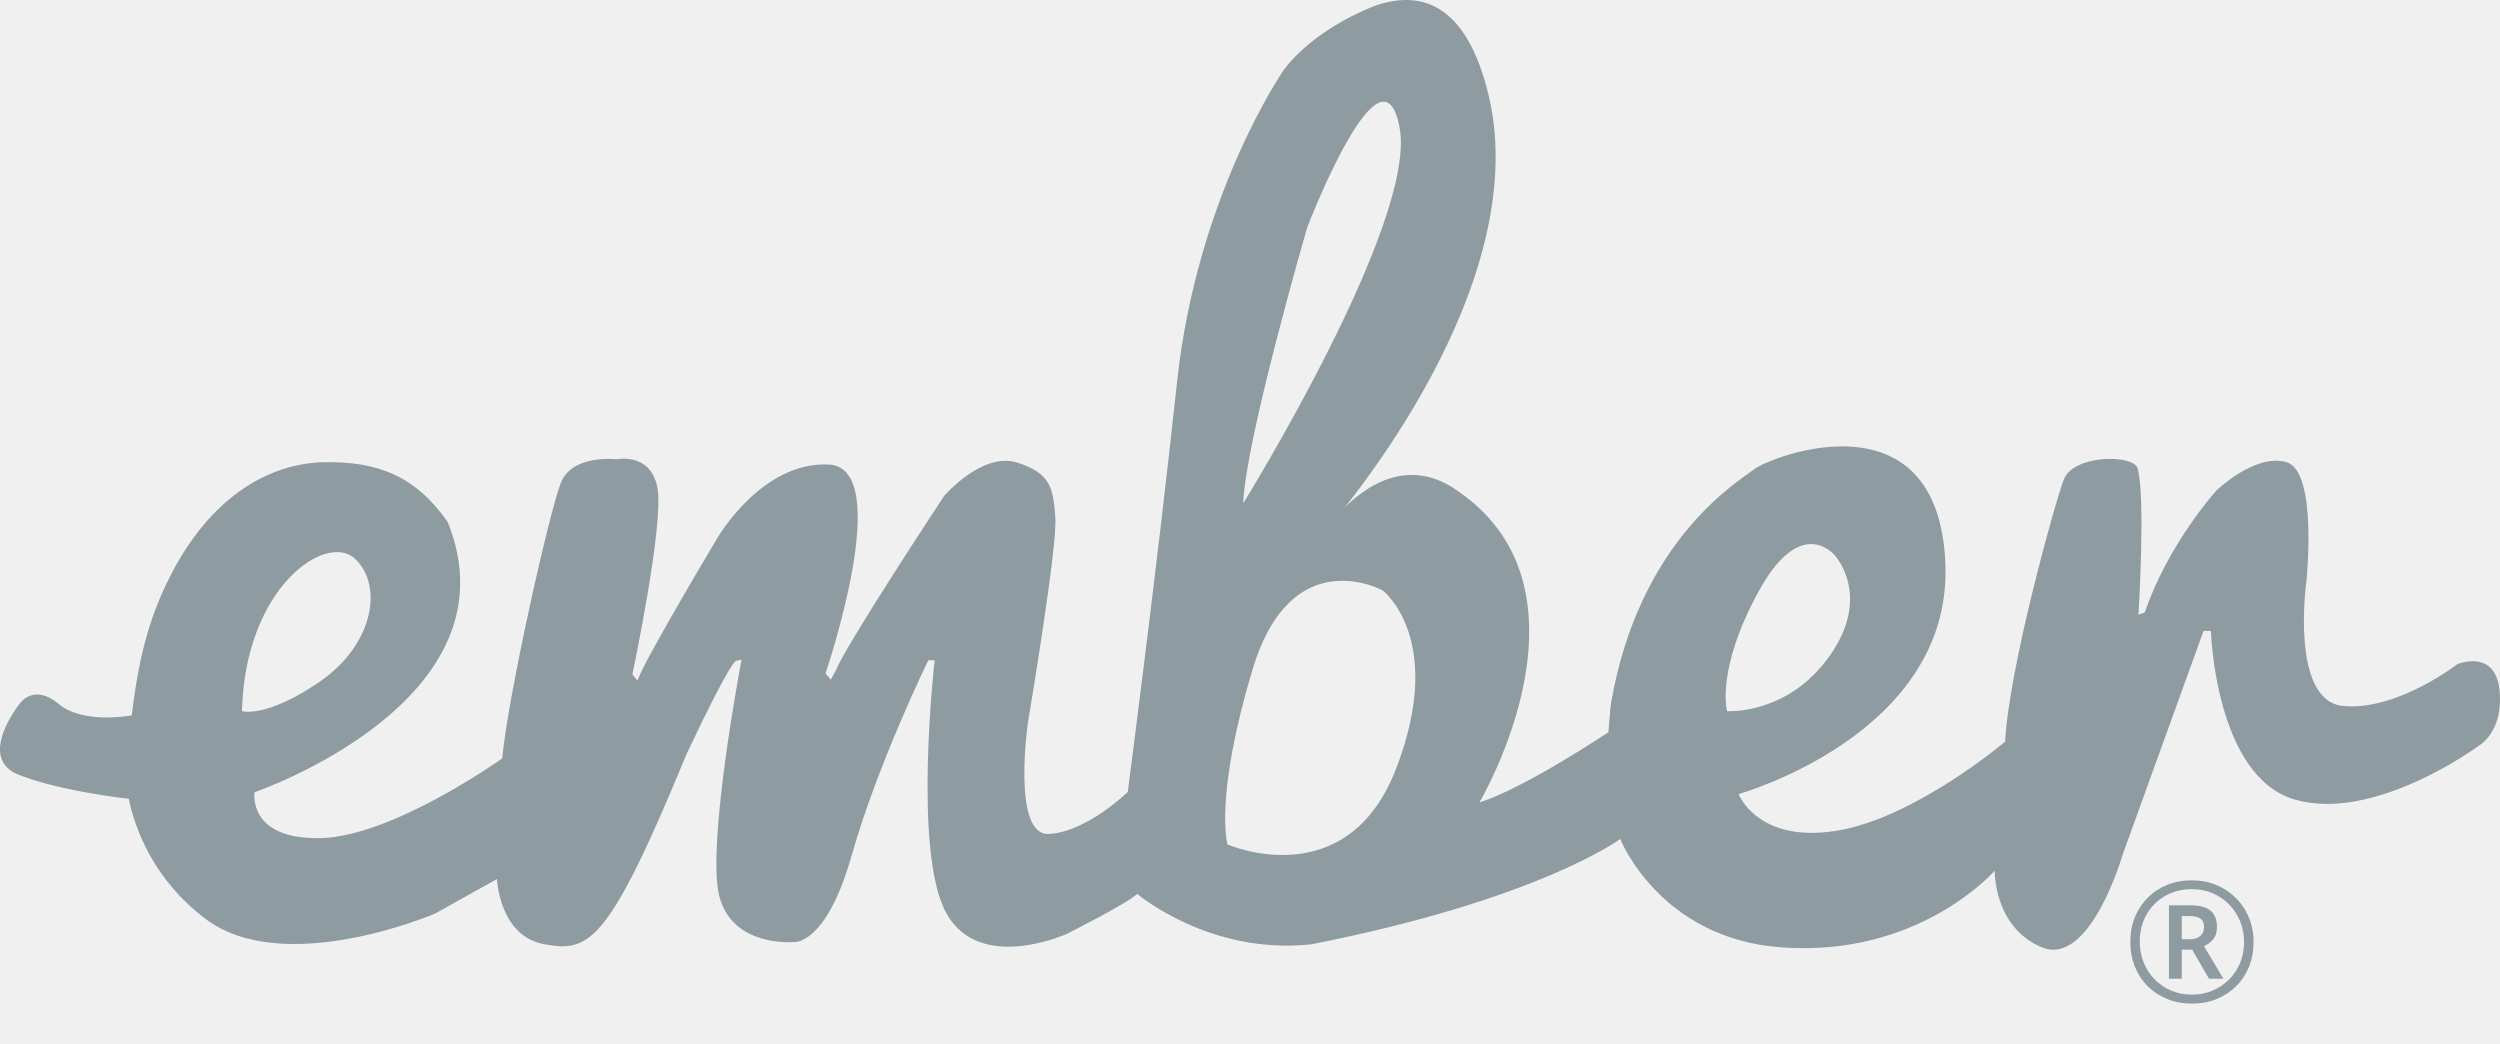
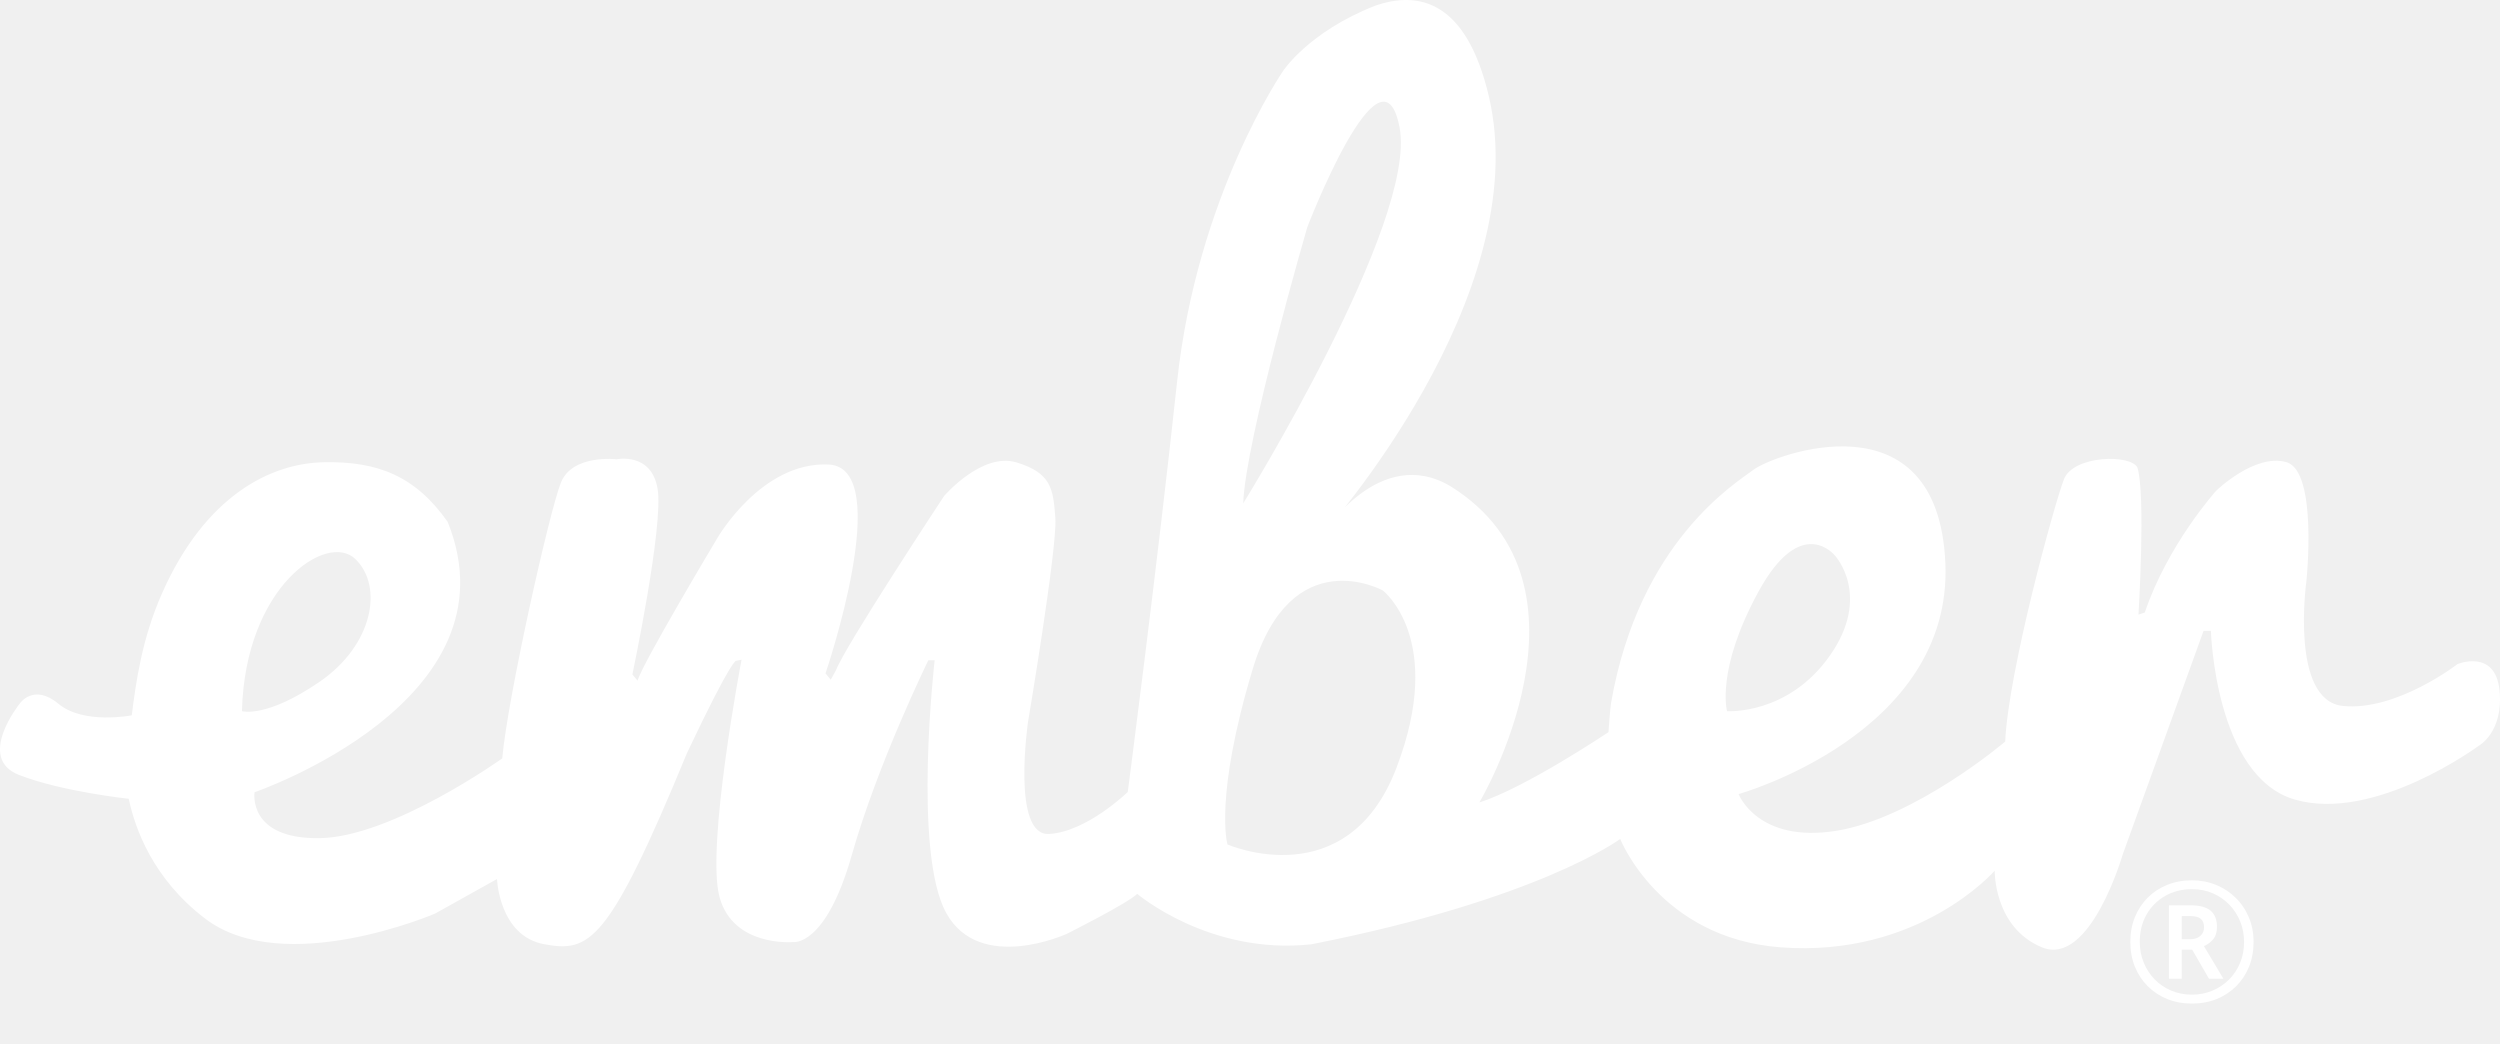
<svg xmlns="http://www.w3.org/2000/svg" enable-background="new 0 0 595.496 248.643" viewBox="0 0 595.496 248.643">
-   <g fill="#8e9ba0">
+   <g fill="#ffffff">
    <path d="m411.383 169.398s-2.75-9.75 7.5-28.5 18.25-8.5 18.25-8.5 8.75 9.5-1.25 23.75-24.5 13.25-24.5 13.25zm-78.75 13.5c-11.75 30.75-40.25 18.25-40.25 18.25s-3.25-11 6-41.75 31-18.75 31-18.75 15 11.5 3.25 42.25zm-21.25-128.75s17.75-46.25 22-23.75-37.25 89.5-37.25 89.5c.5-15 15.25-65.75 15.25-65.75zm-253.751 115.25c.75-29.75 20.25-42.75 27-36.25s4.25 20.5-8.5 29.25-18.5 7-18.5 7zm537.751-4.937c-1-10-10-6.282-10-6.282s-14.5 11.237-27.25 9.985c-12.75-1.25-8.75-29.758-8.75-29.758s2.75-26.125-4.75-28.314c-7.5-2.19-16.75 6.808-16.75 6.808s-11.5 12.749-17 28.999l-1.5.5s1.75-28.501-.25-35.001c-1.5-3.25-15.25-3-17.5 2.75s-13.25 45.75-14 62.5c0 0-21.5 18.25-40.25 21.25s-23.25-8.75-23.25-8.75 51-14.25 49.25-55-41.125-25.683-45.584-22.333c-4.311 3.239-27.325 17.123-34.038 55.561-.229 1.312-.628 7.022-.628 7.022s-19.75 13.25-30.75 16.75c0 0 30.75-51.75-6.75-75.25-17-10.25-30.5 11.25-30.5 11.25s50.75-56.5 39.5-104.25c-5.358-22.738-16.724-25.181-27.162-21.502-15.838 6.252-21.838 15.502-21.838 15.502s-20.5 29.75-25.25 74-11.75 97.75-11.75 97.75-9.75 9.5-18.75 10-5-26.75-5-26.75 7-41.5 6.5-48.5-1-10.75-9.25-13.25-17.25 8-17.25 8-23.75 36-25.75 41.5l-1.25 2.25-1.25-1.5s16.75-49 .75-49.75-26.5 17.5-26.5 17.5-18.25 30.5-19 34l-1.25-1.5s7.5-35.5 6-44.25-9.75-7-9.75-7-10.5-1.25-13.25 5.5-12.75 51.5-14 65.75c0 0-26.25 18.75-43.5 19s-15.5-10.938-15.5-10.938 63.251-21.655 46.001-64.405c-7.751-11-16.751-14.453-29.501-14.203s-28.199 8.024-38.449 31.024c-4.893 10.977-6.301 21.381-7.301 29.265v-.003s-11.449 2.261-17.449-2.739-9.275 0-9.275 0-10.389 12.935-.139 16.935 26.155 5.684 26.155 5.684h-.012c1.47 7 5.745 19.077 18.225 28.561 18.75 14.25 54.747-1.215 54.747-1.215l14.749-8.232s.499 13.557 11.249 15.531c10.75 1.977 15.25-.019 34-45.519 11-23.25 11.75-21.998 11.75-21.998l1.25-.249s-8.5 44.501-5.25 56.501 17.5 10.749 17.5 10.749 7.75 1.311 14-20.689 18.25-46.439 18.25-46.439h1.5s-5.25 45.689 2.75 60.189 28.75 4.971 28.75 4.971 14.5-7.266 16.75-9.516c0 0 17.214 14.666 41.484 12.017 54.266-10.681 73.565-25.091 73.565-25.091s9.325 23.623 38.2 25.812c33 2.5 51-18.251 51-18.251s-.25 13.5 11.25 18.25 19.25-22.129 19.25-22.129l19.25-53.252h1.75s1 34.689 20 40.189 43.75-12.779 43.75-12.779 6.001-3.218 5.001-13.218z" />
    <text font-family="'MyriadPro-Regular'" font-size="40" transform="translate(505.4868 238.6431)">®</text>
  </g>
</svg>
